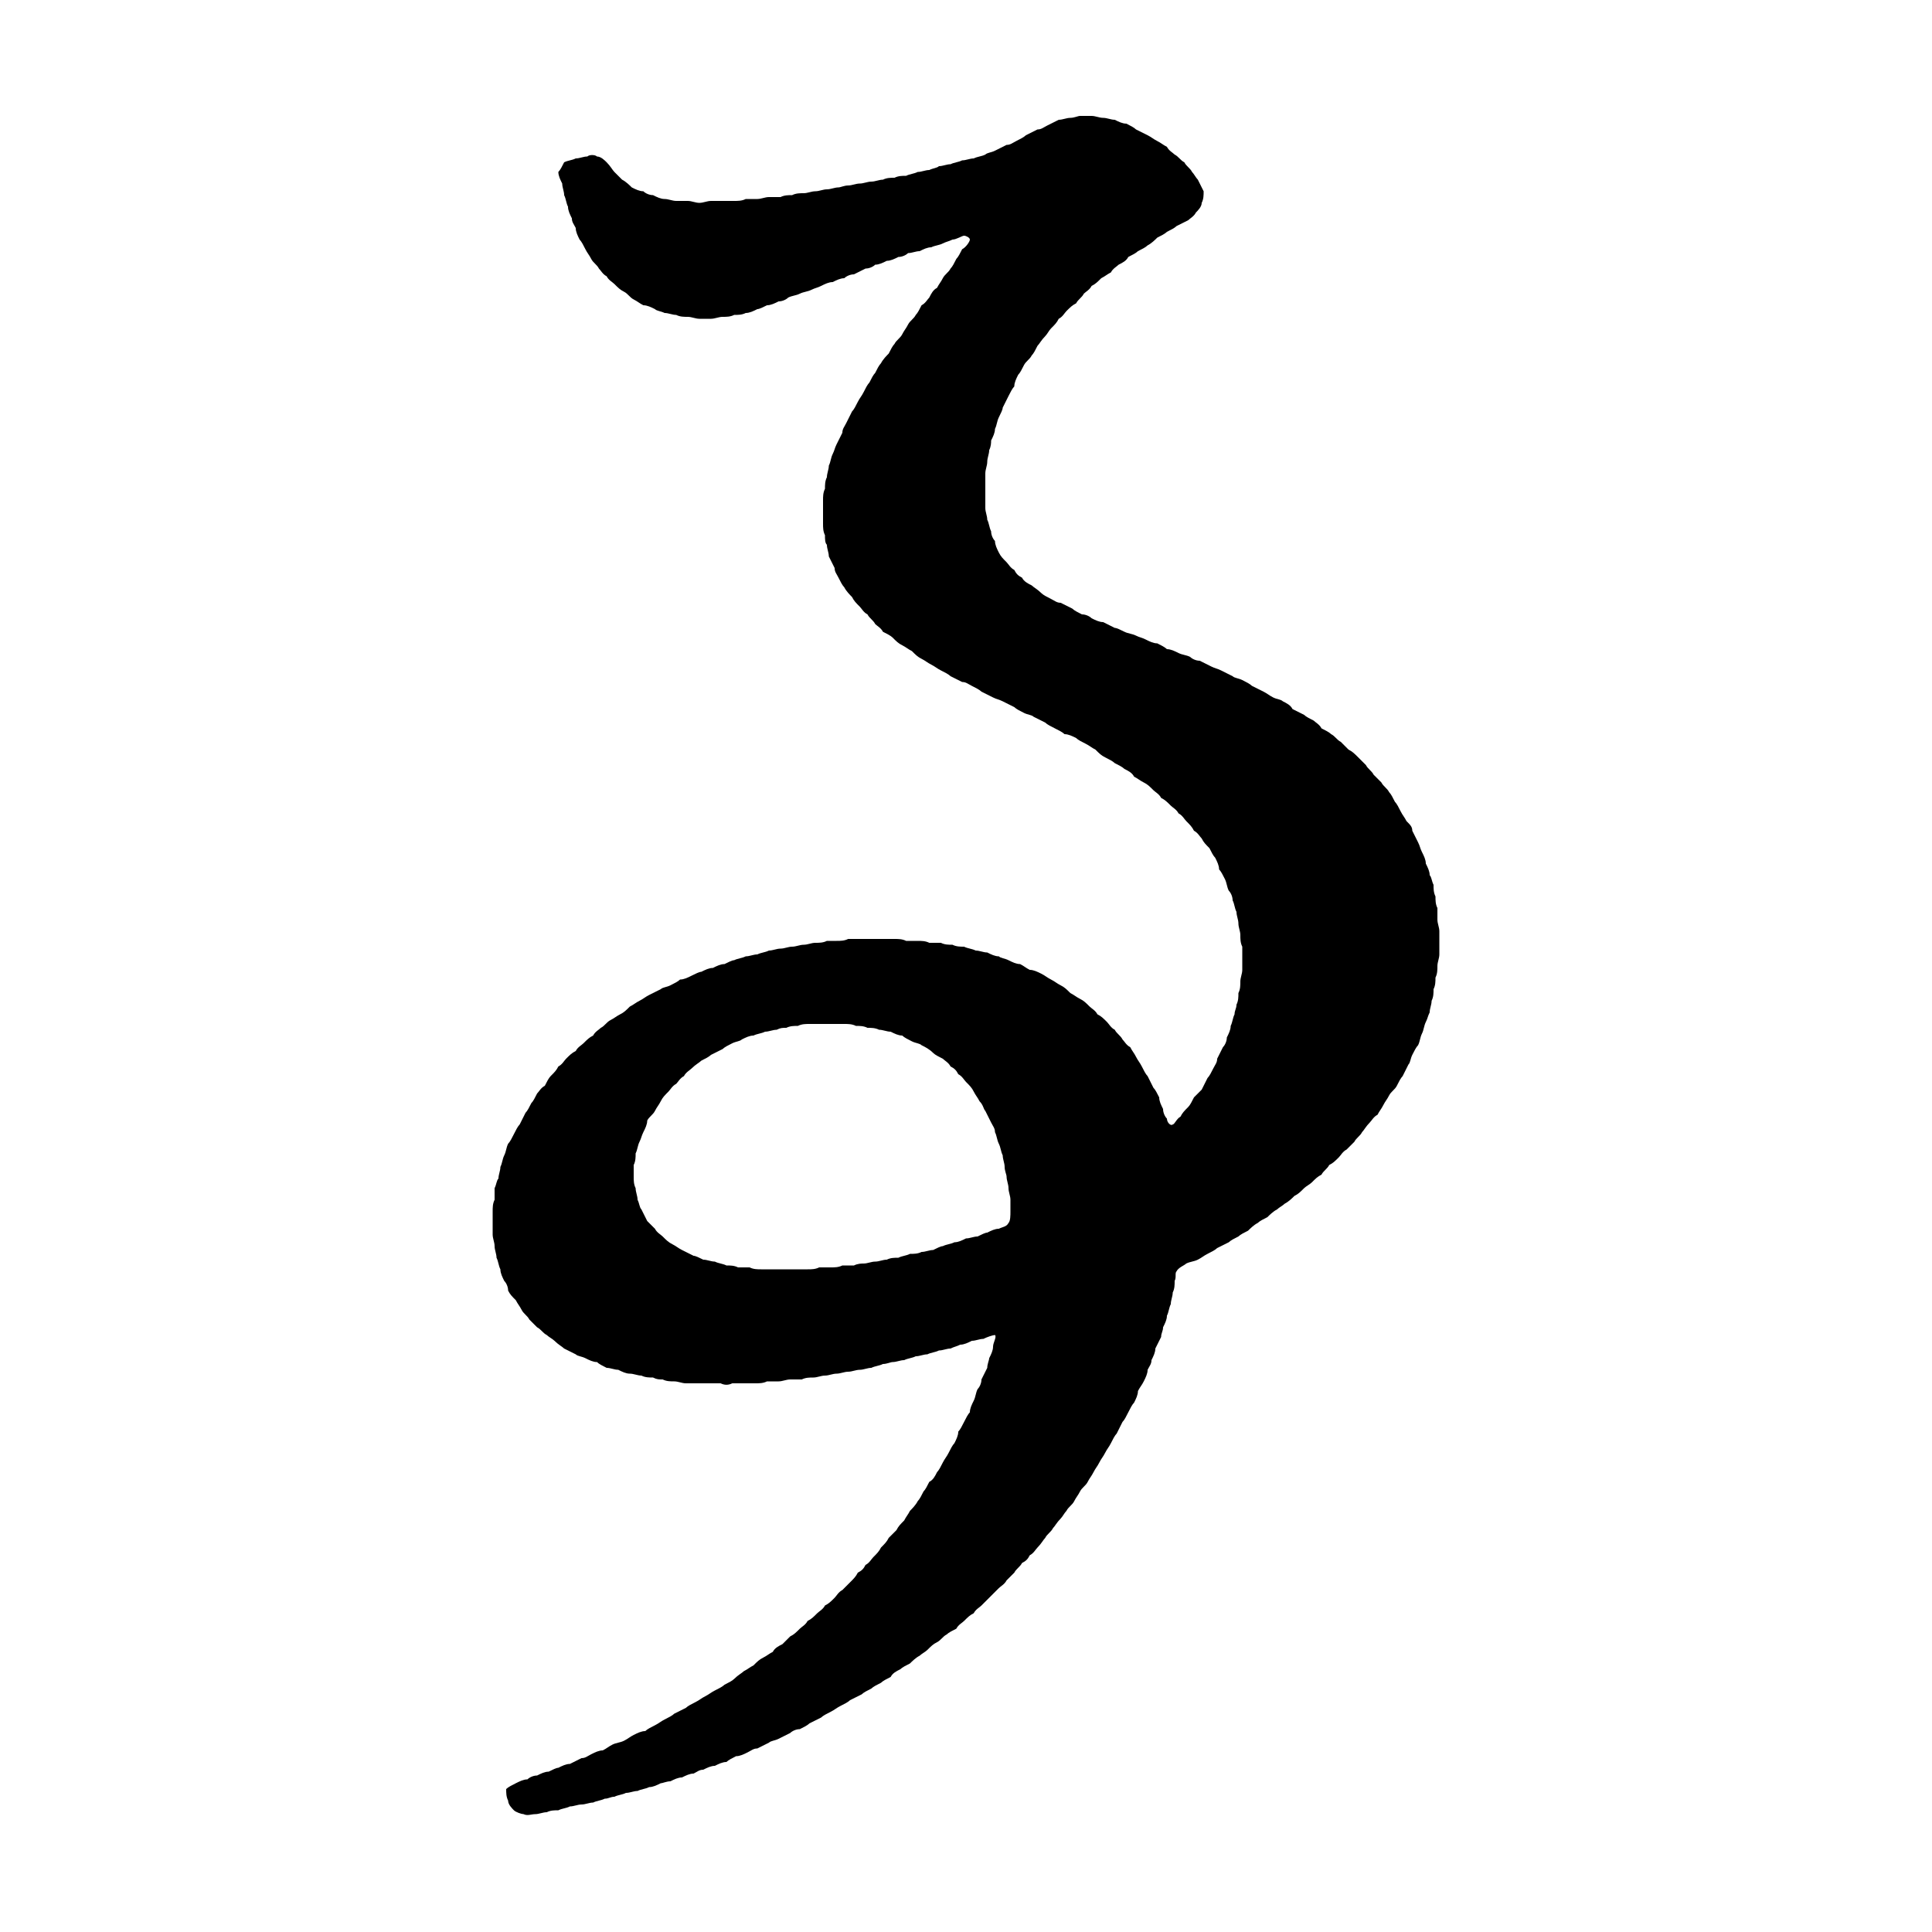
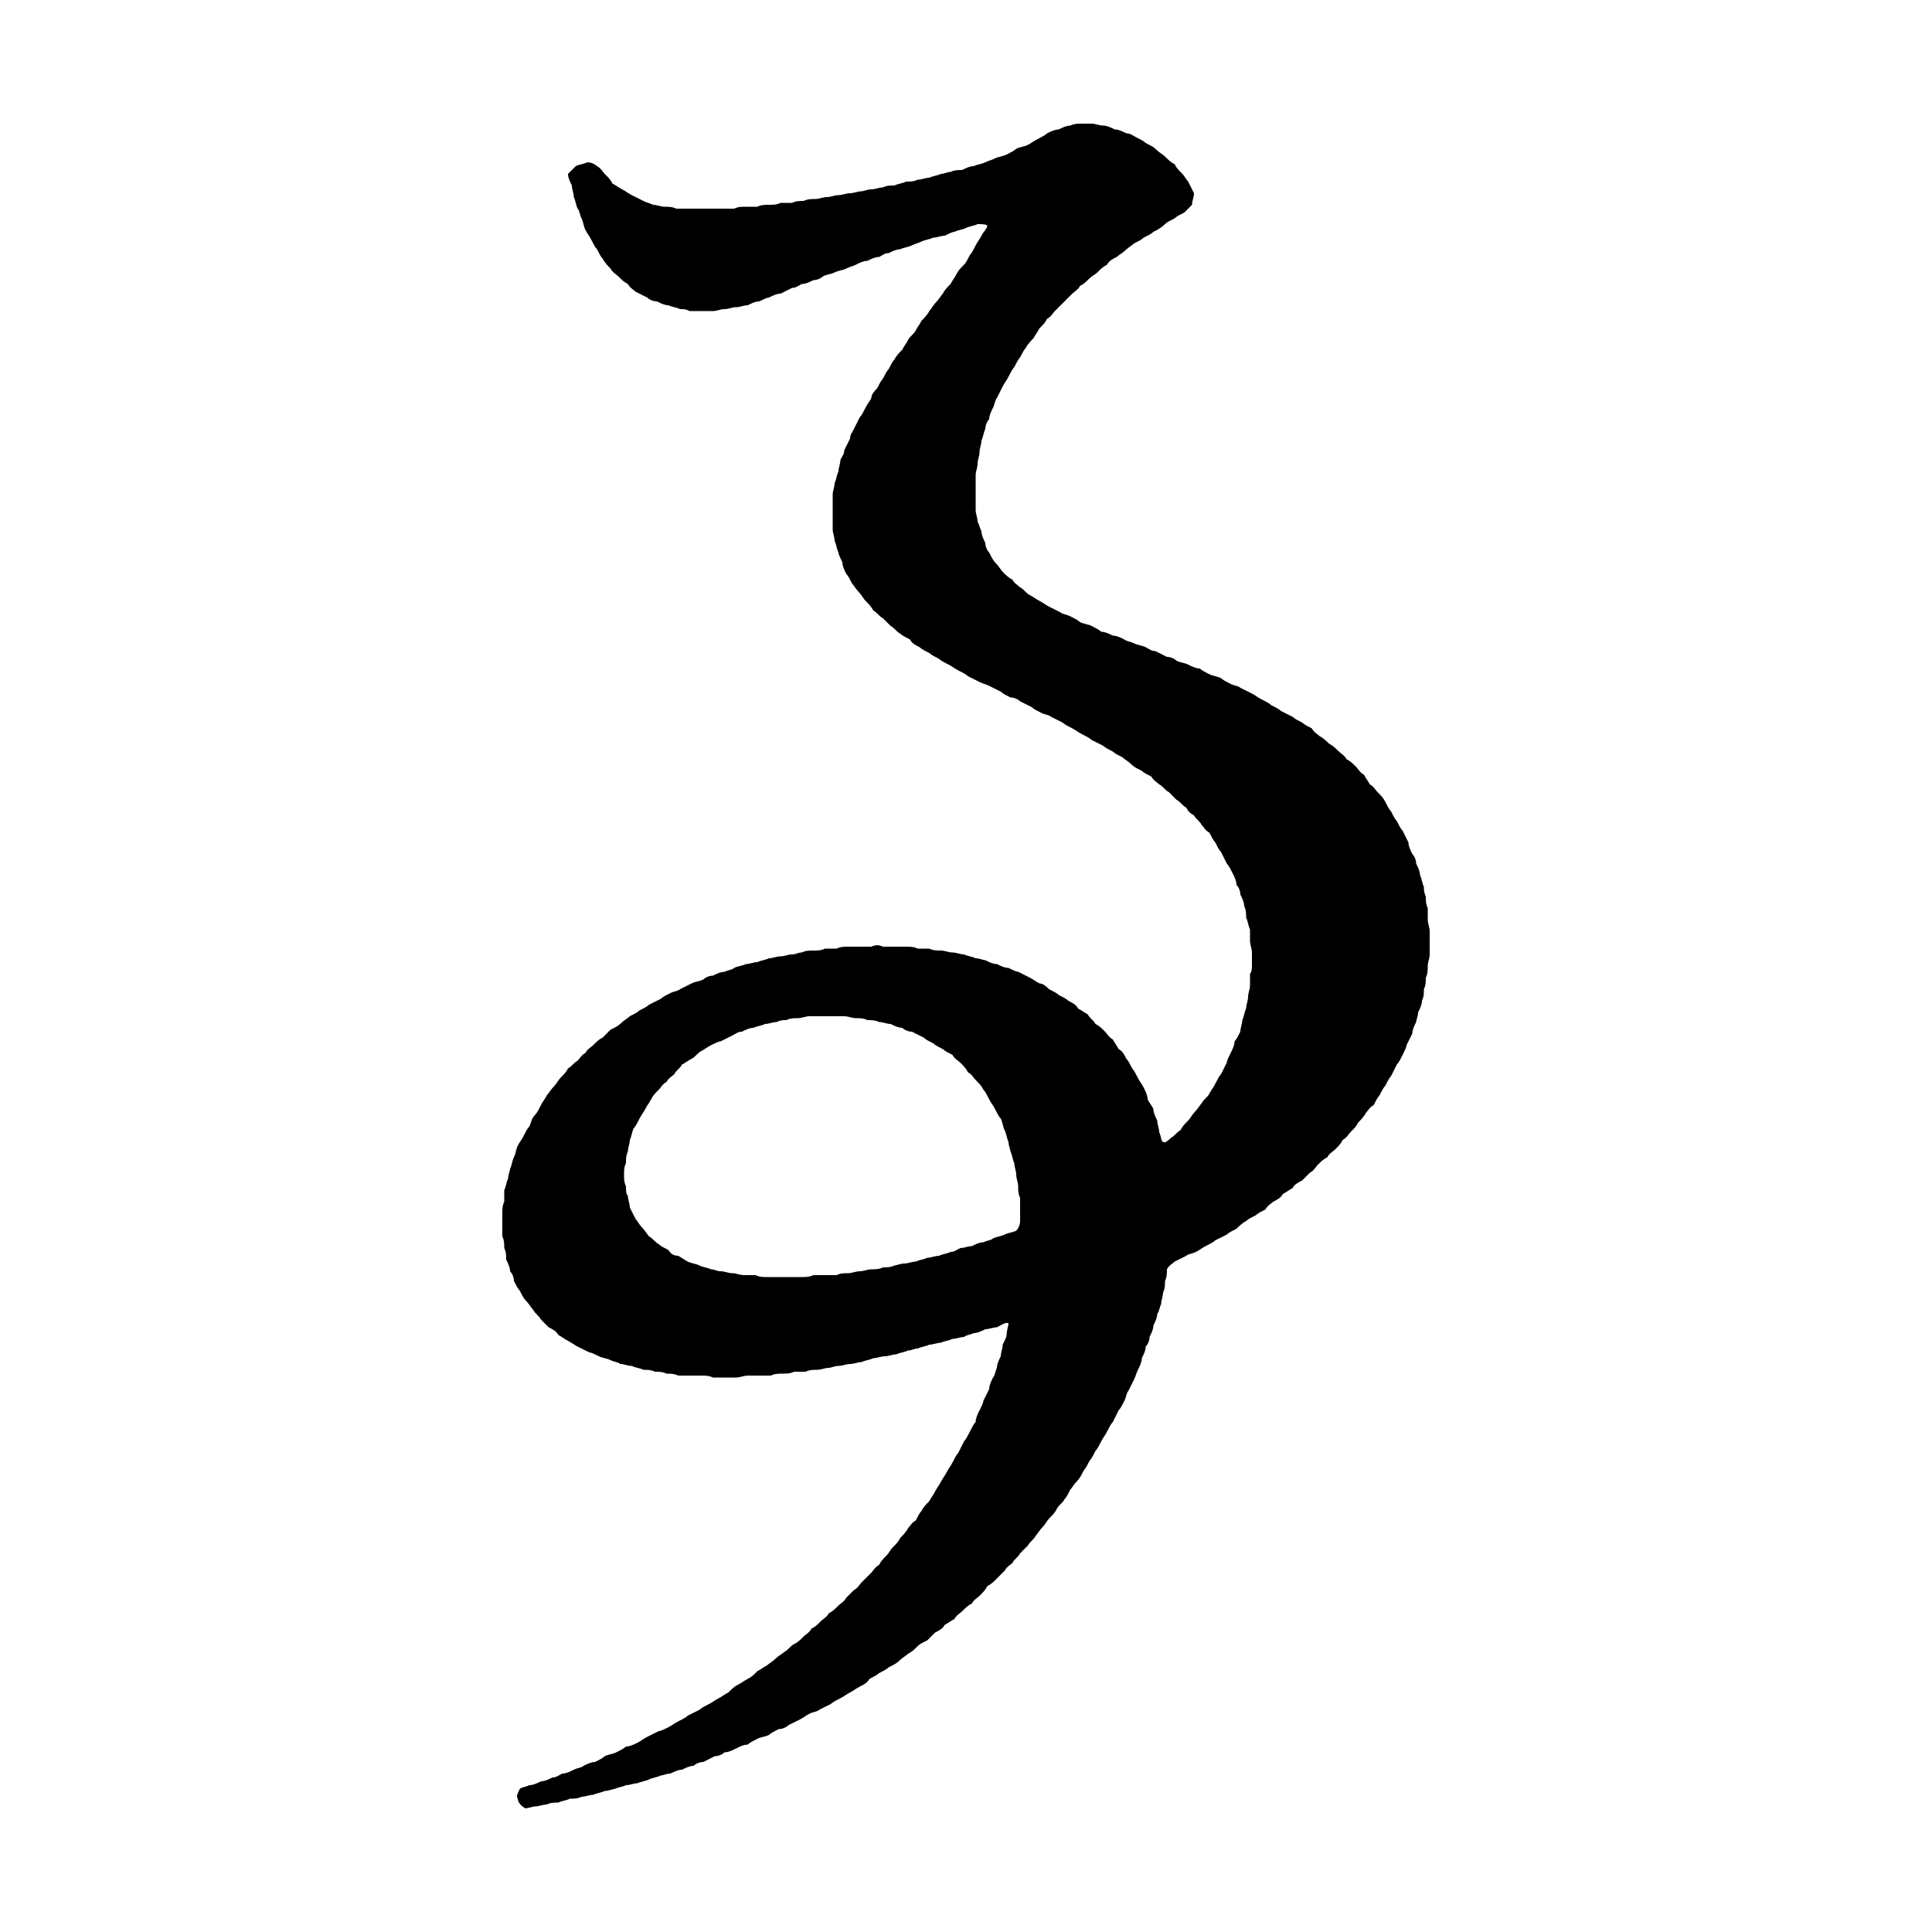
<svg xmlns="http://www.w3.org/2000/svg" viewBox="0 0 1000 1000">
-   <path d="M 565,60 C 567,60 569,61 571,61 C 573,61 575,62 577,62 C 579,63 581,64 583,64 C 585,65 587,66 588,67 C 590,68 592,69 594,70 C 596,71 597,72 599,73 C 601,74 602,75 604,76 C 605,78 607,79 608,80 C 610,81 611,83 613,84 C 614,86 616,87 617,89 C 618,90 619,92 620,93 C 621,95 622,97 623,99 C 623,101 623,103 622,105 C 622,107 620,109 619,110 C 618,112 616,113 615,114 C 613,115 611,116 609,117 C 608,118 606,119 604,120 C 603,121 601,122 599,123 C 598,124 596,126 594,127 C 593,128 591,129 589,130 C 588,131 586,132 584,133 C 583,135 581,136 579,137 C 578,138 576,139 575,141 C 573,142 572,143 570,144 C 568,146 567,147 565,148 C 564,150 562,151 561,152 C 560,154 558,155 557,157 C 555,158 554,159 552,161 C 551,162 550,164 548,165 C 547,167 546,168 544,170 C 543,171 542,173 541,174 C 539,176 538,178 537,179 C 536,181 535,183 534,184 C 533,186 531,187 530,189 C 529,191 528,193 527,194 C 526,196 525,198 525,200 C 524,201 523,203 522,205 C 521,207 520,209 519,211 C 519,212 518,214 517,216 C 516,218 516,220 515,222 C 515,224 514,226 513,228 C 513,229 513,231 512,233 C 512,235 511,237 511,239 C 511,241 510,243 510,245 C 510,247 510,249 510,251 C 510,253 510,255 510,257 C 510,259 510,261 510,263 C 510,265 511,267 511,269 C 512,271 512,273 513,275 C 513,277 514,279 515,280 C 515,282 516,284 517,286 C 518,288 519,289 521,291 C 522,292 523,294 525,295 C 526,297 527,298 529,299 C 530,301 532,302 534,303 C 535,304 537,305 539,307 C 540,308 542,309 544,310 C 546,311 547,312 549,312 C 551,313 553,314 555,315 C 556,316 558,317 560,318 C 562,318 564,319 565,320 C 567,321 569,322 571,322 C 573,323 575,324 577,325 C 578,325 580,326 582,327 C 584,328 586,328 588,329 C 590,330 591,330 593,331 C 595,332 597,333 599,333 C 601,334 603,335 604,336 C 606,336 608,337 610,338 C 612,339 614,339 616,340 C 617,341 619,342 621,342 C 623,343 625,344 627,345 C 629,346 630,346 632,347 C 634,348 636,349 638,350 C 639,351 641,351 643,352 C 645,353 647,354 648,355 C 650,356 652,357 654,358 C 656,359 657,360 659,361 C 661,362 663,362 664,363 C 666,364 668,365 669,367 C 671,368 673,369 675,370 C 676,371 678,372 680,373 C 681,374 683,375 684,377 C 686,378 688,379 689,380 C 691,381 692,383 694,384 C 695,385 697,387 698,388 C 700,389 701,390 703,392 C 704,393 706,395 707,396 C 708,398 710,399 711,401 C 712,402 714,404 715,405 C 716,407 718,408 719,410 C 720,411 721,413 722,415 C 723,416 724,418 725,420 C 726,422 727,423 728,425 C 730,427 731,428 731,430 C 732,432 733,434 734,436 C 735,438 735,439 736,441 C 737,443 738,445 738,447 C 739,449 740,451 740,453 C 741,454 741,456 742,458 C 742,460 742,462 743,464 C 743,466 743,468 744,470 C 744,472 744,474 744,476 C 744,478 745,480 745,482 C 745,484 745,486 745,488 C 745,490 745,492 745,494 C 745,496 744,498 744,500 C 744,502 744,504 743,506 C 743,508 743,510 742,512 C 742,514 742,516 741,518 C 741,520 740,522 740,524 C 739,526 739,527 738,529 C 737,531 737,533 736,535 C 735,537 735,539 734,541 C 733,542 732,544 731,546 C 730,548 730,550 729,551 C 728,553 727,555 726,557 C 725,558 724,560 723,562 C 722,564 720,565 719,567 C 718,569 717,570 716,572 C 715,574 714,575 713,577 C 711,578 710,580 709,581 C 707,583 706,585 705,586 C 704,588 702,589 701,591 C 700,592 698,594 697,595 C 695,596 694,598 693,599 C 691,601 690,602 688,603 C 687,605 685,606 684,608 C 682,609 681,610 679,612 C 678,613 676,614 675,615 C 673,617 672,618 670,619 C 669,620 667,622 665,623 C 664,624 662,625 661,626 C 659,627 657,629 656,630 C 654,631 652,632 651,633 C 649,634 647,636 646,637 C 644,638 642,639 641,640 C 639,641 637,642 636,643 C 634,644 632,645 630,646 C 629,647 627,648 625,649 C 623,650 622,651 620,652 C 618,653 616,653 614,654 C 613,655 610,656 609,658 C 608,659 609,661 608,663 C 608,665 608,667 607,669 C 607,671 606,673 606,675 C 605,677 605,679 604,681 C 604,683 603,685 602,687 C 602,689 601,690 601,692 C 600,694 599,696 598,698 C 598,700 597,702 596,704 C 596,706 595,707 594,709 C 594,711 593,713 592,715 C 591,717 590,718 589,720 C 589,722 588,724 587,726 C 586,727 585,729 584,731 C 583,733 582,735 581,736 C 580,738 579,740 578,742 C 577,743 576,745 575,747 C 574,749 573,750 572,752 C 571,754 570,755 569,757 C 568,759 567,760 566,762 C 565,764 564,765 563,767 C 562,769 560,770 559,772 C 558,774 557,775 556,777 C 555,779 553,780 552,782 C 551,783 550,785 549,786 C 547,788 546,790 545,791 C 544,793 542,794 541,796 C 540,797 539,799 537,801 C 536,802 535,804 533,805 C 532,807 531,808 529,809 C 528,811 526,812 525,814 C 524,815 522,817 521,818 C 520,820 518,821 517,822 C 515,824 514,825 512,827 C 511,828 510,829 508,831 C 507,832 505,833 504,835 C 502,836 501,837 499,839 C 498,840 496,841 495,843 C 493,844 491,845 490,846 C 488,847 487,849 485,850 C 483,851 482,852 480,854 C 479,855 477,856 476,857 C 474,858 472,860 471,861 C 469,862 467,863 466,864 C 464,865 462,866 461,868 C 459,869 457,870 456,871 C 454,872 452,873 451,874 C 449,875 447,876 446,877 C 444,878 442,879 440,880 C 439,881 437,882 435,883 C 433,884 432,885 430,886 C 428,887 426,888 425,889 C 423,890 421,891 419,892 C 418,893 416,894 414,895 C 412,895 410,896 409,897 C 407,898 405,899 403,900 C 401,901 399,901 398,902 C 396,903 394,904 392,905 C 390,905 389,906 387,907 C 385,908 383,909 381,909 C 379,910 377,911 376,912 C 374,912 372,913 370,914 C 368,914 366,915 364,916 C 362,916 361,917 359,918 C 357,918 355,919 353,920 C 351,920 349,921 347,922 C 345,922 343,923 342,923 C 340,924 338,925 336,925 C 334,926 332,926 330,927 C 328,927 326,928 324,928 C 322,929 320,929 318,930 C 316,930 315,931 313,931 C 311,932 309,932 307,933 C 305,933 303,934 301,934 C 299,934 297,935 295,935 C 293,936 291,936 289,937 C 287,937 285,937 283,938 C 281,938 279,939 277,939 C 275,939 273,940 271,939 C 270,939 267,938 266,937 C 265,936 263,934 263,932 C 262,930 262,928 262,926 C 263,925 265,924 267,923 C 269,922 271,921 273,921 C 274,920 276,919 278,919 C 280,918 282,917 284,917 C 286,916 288,915 289,915 C 291,914 293,913 295,913 C 297,912 299,911 301,910 C 303,910 304,909 306,908 C 308,907 310,906 312,906 C 314,905 315,904 317,903 C 319,902 321,902 323,901 C 325,900 326,899 328,898 C 330,897 332,896 334,896 C 335,895 337,894 339,893 C 341,892 342,891 344,890 C 346,889 348,888 349,887 C 351,886 353,885 355,884 C 356,883 358,882 360,881 C 362,880 363,879 365,878 C 367,877 368,876 370,875 C 372,874 374,873 375,872 C 377,871 379,870 380,869 C 382,867 384,866 385,865 C 387,864 388,863 390,862 C 392,860 393,859 395,858 C 397,857 398,856 400,855 C 401,853 403,852 405,851 C 406,850 408,848 409,847 C 411,846 412,845 414,843 C 415,842 417,841 418,839 C 420,838 421,837 423,835 C 424,834 426,833 427,831 C 429,830 430,829 432,827 C 433,826 434,824 436,823 C 437,822 439,820 440,819 C 442,817 443,816 444,814 C 446,813 447,812 448,810 C 450,809 451,807 452,806 C 454,804 455,803 456,801 C 458,799 459,798 460,796 C 461,795 463,793 464,792 C 465,790 466,789 468,787 C 469,785 470,784 471,782 C 472,781 474,779 475,777 C 476,776 477,774 478,772 C 479,771 480,769 481,767 C 483,766 484,764 485,762 C 486,761 487,759 488,757 C 489,755 490,754 491,752 C 492,750 493,748 494,747 C 495,745 496,743 496,741 C 497,740 498,738 499,736 C 500,734 501,732 502,731 C 502,729 503,727 504,725 C 505,723 505,721 506,719 C 507,718 508,716 508,714 C 509,712 510,710 511,708 C 511,706 512,704 512,703 C 513,701 514,699 514,697 C 514,695 516,692 515,691 C 514,691 511,692 509,693 C 507,693 505,694 503,694 C 501,695 499,696 497,696 C 495,697 494,697 492,698 C 490,698 488,699 486,699 C 484,700 482,700 480,701 C 478,701 476,702 474,702 C 472,703 470,703 468,704 C 466,704 464,705 462,705 C 461,705 459,706 457,706 C 455,707 453,707 451,708 C 449,708 447,709 445,709 C 443,709 441,710 439,710 C 437,710 435,711 433,711 C 431,711 429,712 427,712 C 425,712 423,713 421,713 C 419,713 417,713 415,714 C 413,714 411,714 409,714 C 407,714 405,715 403,715 C 401,715 399,715 397,715 C 395,716 393,716 391,716 C 389,716 387,716 385,716 C 383,716 381,716 379,716 C 377,717 375,717 373,716 C 371,716 369,716 367,716 C 365,716 363,716 361,716 C 359,716 357,716 355,716 C 353,716 351,715 349,715 C 347,715 345,715 343,714 C 341,714 340,714 338,713 C 336,713 334,713 332,712 C 330,712 328,711 326,711 C 324,711 322,710 320,709 C 318,709 316,708 314,708 C 312,707 310,706 309,705 C 307,705 305,704 303,703 C 301,702 299,702 298,701 C 296,700 294,699 292,698 C 291,697 289,696 287,694 C 286,693 284,692 283,691 C 281,690 280,688 278,687 C 277,686 275,684 274,683 C 273,681 271,680 270,678 C 269,676 268,675 267,673 C 265,671 264,670 263,668 C 263,666 262,664 261,663 C 260,661 259,659 259,657 C 258,655 258,653 257,651 C 257,649 256,647 256,645 C 256,643 255,641 255,639 C 255,637 255,635 255,633 C 255,631 255,629 255,627 C 255,625 255,623 256,621 C 256,619 256,617 256,615 C 257,613 257,611 258,610 C 258,608 259,606 259,604 C 260,602 260,600 261,598 C 262,596 262,594 263,592 C 264,591 265,589 266,587 C 267,585 268,583 269,582 C 270,580 271,578 272,576 C 273,575 274,573 275,571 C 276,570 277,568 278,566 C 279,565 280,563 282,562 C 283,560 284,558 285,557 C 287,555 288,554 289,552 C 291,551 292,549 293,548 C 295,546 296,545 298,544 C 299,542 301,541 302,540 C 304,538 305,537 307,536 C 308,534 310,533 311,532 C 313,531 314,529 316,528 C 318,527 319,526 321,525 C 323,524 324,523 326,521 C 328,520 329,519 331,518 C 333,517 334,516 336,515 C 338,514 340,513 342,512 C 343,511 345,511 347,510 C 349,509 351,508 352,507 C 354,507 356,506 358,505 C 360,504 362,503 363,503 C 365,502 367,501 369,501 C 371,500 373,499 375,499 C 377,498 379,497 380,497 C 382,496 384,496 386,495 C 388,495 390,494 392,494 C 394,493 396,493 398,492 C 400,492 402,491 404,491 C 406,491 408,490 410,490 C 412,490 414,489 416,489 C 418,489 420,488 422,488 C 424,488 426,488 428,487 C 430,487 431,487 433,487 C 435,487 437,487 439,486 C 441,486 443,486 445,486 C 447,486 449,486 451,486 C 453,486 455,486 457,486 C 459,486 461,486 463,486 C 465,486 467,486 469,487 C 471,487 473,487 475,487 C 477,487 479,487 481,488 C 483,488 485,488 487,488 C 489,489 491,489 493,489 C 495,490 497,490 499,490 C 501,491 503,491 505,492 C 507,492 509,493 511,493 C 513,494 515,495 517,495 C 518,496 520,496 522,497 C 524,498 526,499 528,499 C 530,500 531,501 533,502 C 535,502 537,503 539,504 C 541,505 542,506 544,507 C 546,508 547,509 549,510 C 551,511 552,512 554,514 C 556,515 557,516 559,517 C 561,518 562,519 564,521 C 565,522 567,523 568,525 C 570,526 571,527 573,529 C 574,530 575,532 577,533 C 578,535 580,536 581,538 C 582,539 583,541 585,542 C 586,544 587,545 588,547 C 589,549 590,550 591,552 C 592,554 593,556 594,557 C 595,559 596,561 597,563 C 598,564 599,566 600,568 C 600,570 601,572 602,574 C 602,576 603,578 604,579 C 604,581 606,583 607,582 C 608,582 609,579 611,578 C 612,576 613,575 615,573 C 616,572 617,570 618,568 C 619,567 621,565 622,564 C 623,562 624,560 625,558 C 626,557 627,555 628,553 C 629,551 630,550 630,548 C 631,546 632,544 633,542 C 634,541 635,539 635,537 C 636,535 637,533 637,531 C 638,529 638,527 639,525 C 639,523 640,522 640,520 C 641,518 641,516 641,514 C 642,512 642,510 642,508 C 642,506 643,504 643,502 C 643,500 643,498 643,496 C 643,494 643,492 643,490 C 642,488 642,486 642,484 C 642,482 641,480 641,478 C 641,476 640,474 640,472 C 639,470 639,468 638,466 C 638,464 637,462 636,461 C 635,459 635,457 634,455 C 633,453 632,451 631,450 C 631,448 630,446 629,444 C 628,443 627,441 626,439 C 624,437 623,436 622,434 C 621,433 620,431 618,430 C 617,428 616,427 614,425 C 613,424 612,422 610,421 C 609,419 607,418 606,417 C 604,415 603,414 601,413 C 600,411 598,410 597,409 C 595,407 594,406 592,405 C 590,404 589,403 587,402 C 586,400 584,399 582,398 C 581,397 579,396 577,395 C 576,394 574,393 572,392 C 570,391 569,390 567,388 C 565,387 564,386 562,385 C 560,384 558,383 557,382 C 555,381 553,380 551,380 C 550,379 548,378 546,377 C 544,376 542,375 541,374 C 539,373 537,372 535,371 C 534,370 532,370 530,369 C 528,368 526,367 525,366 C 523,365 521,364 519,363 C 517,362 516,362 514,361 C 512,360 510,359 508,358 C 507,357 505,356 503,355 C 501,354 500,353 498,353 C 496,352 494,351 492,350 C 491,349 489,348 487,347 C 485,346 484,345 482,344 C 480,343 479,342 477,341 C 475,340 474,339 472,337 C 470,336 469,335 467,334 C 465,333 464,332 462,330 C 461,329 459,328 457,327 C 456,325 454,324 453,323 C 452,321 450,320 449,318 C 447,317 446,315 445,314 C 443,312 442,311 441,309 C 440,308 438,306 437,304 C 436,303 435,301 434,299 C 433,297 432,296 432,294 C 431,292 430,290 429,288 C 429,286 428,284 428,282 C 427,281 427,279 427,277 C 426,275 426,273 426,271 C 426,269 426,267 426,265 C 426,263 426,261 426,259 C 426,257 426,255 427,253 C 427,251 427,249 428,247 C 428,245 429,243 429,241 C 430,239 430,237 431,235 C 432,233 432,232 433,230 C 434,228 435,226 436,224 C 436,222 437,221 438,219 C 439,217 440,215 441,213 C 442,212 443,210 444,208 C 445,206 446,205 447,203 C 448,201 449,199 450,198 C 451,196 452,194 453,193 C 454,191 455,189 456,188 C 457,186 459,184 460,183 C 461,181 462,179 463,178 C 464,176 466,175 467,173 C 468,171 469,170 470,168 C 471,166 473,165 474,163 C 475,162 476,160 477,158 C 479,157 480,155 481,154 C 482,152 483,150 485,149 C 486,147 487,146 488,144 C 489,142 491,141 492,139 C 493,138 494,136 495,134 C 496,133 497,131 498,129 C 500,128 502,125 502,124 C 502,123 500,122 499,122 C 498,122 495,124 493,124 C 491,125 490,125 488,126 C 486,127 484,127 482,128 C 480,128 478,129 476,130 C 474,130 472,131 470,131 C 469,132 467,133 465,133 C 463,134 461,135 459,135 C 457,136 455,137 453,137 C 452,138 450,139 448,139 C 446,140 444,141 442,142 C 440,142 438,143 437,144 C 435,144 433,145 431,146 C 429,146 427,147 425,148 C 423,149 422,149 420,150 C 418,151 416,151 414,152 C 412,153 410,153 408,154 C 407,155 405,156 403,156 C 401,157 399,158 397,158 C 395,159 393,160 392,160 C 390,161 388,162 386,162 C 384,163 382,163 380,163 C 378,164 376,164 374,164 C 372,164 370,165 368,165 C 366,165 364,165 362,165 C 360,165 358,164 356,164 C 354,164 352,164 350,163 C 348,163 346,162 344,162 C 342,161 340,161 339,160 C 337,159 335,158 333,158 C 331,157 330,156 328,155 C 326,154 325,152 323,151 C 321,150 320,149 318,147 C 317,146 315,145 314,143 C 312,142 311,140 310,139 C 309,137 307,136 306,134 C 305,132 304,131 303,129 C 302,127 301,125 300,124 C 299,122 298,120 298,118 C 297,116 296,115 296,113 C 295,111 294,109 294,107 C 293,105 293,103 292,101 C 292,99 291,97 291,95 C 290,93 289,91 289,89 C 290,88 291,86 292,84 C 294,83 296,83 298,82 C 300,82 302,81 304,81 C 305,80 308,80 309,81 C 311,81 313,83 314,84 C 316,86 317,88 318,89 C 319,90 321,92 322,93 C 324,94 326,96 327,97 C 329,98 331,99 333,99 C 334,100 336,101 338,101 C 340,102 342,103 344,103 C 346,103 348,104 350,104 C 352,104 354,104 356,104 C 358,104 360,105 362,105 C 364,105 366,104 368,104 C 370,104 372,104 374,104 C 376,104 378,104 380,104 C 382,104 384,104 386,103 C 388,103 390,103 392,103 C 394,103 396,102 398,102 C 400,102 402,102 404,102 C 406,101 408,101 410,101 C 412,100 414,100 416,100 C 418,100 420,99 422,99 C 424,99 426,98 428,98 C 430,98 432,97 434,97 C 435,97 437,96 439,96 C 441,96 443,95 445,95 C 447,95 449,94 451,94 C 453,94 455,93 457,93 C 459,92 461,92 463,92 C 465,91 467,91 469,91 C 471,90 473,90 475,89 C 477,89 479,88 481,88 C 483,87 485,87 486,86 C 488,86 490,85 492,85 C 494,84 496,84 498,83 C 500,83 502,82 504,82 C 506,81 508,81 510,80 C 511,79 513,79 515,78 C 517,77 519,76 521,75 C 523,75 524,74 526,73 C 528,72 530,71 531,70 C 533,69 535,68 537,67 C 539,67 540,66 542,65 C 544,64 546,63 548,62 C 550,62 552,61 554,61 C 556,61 558,60 559,60 C 561,60 563,60 565,60 Z M 413,531 C 411,531 409,531 407,532 C 405,532 404,532 402,533 C 400,533 398,534 396,534 C 394,535 392,535 390,536 C 388,536 386,537 384,538 C 383,539 381,539 379,540 C 377,541 375,542 374,543 C 372,544 370,545 368,546 C 367,547 365,548 363,549 C 362,550 360,551 358,553 C 357,554 355,555 354,557 C 352,558 351,560 350,561 C 348,562 347,564 346,565 C 344,567 343,568 342,570 C 341,572 340,573 339,575 C 338,577 336,578 335,580 C 335,582 334,584 333,586 C 332,588 332,589 331,591 C 330,593 330,595 329,597 C 329,599 329,601 328,603 C 328,605 328,607 328,609 C 328,611 328,613 329,615 C 329,617 330,619 330,621 C 331,623 331,625 332,626 C 333,628 334,630 335,632 C 336,633 338,635 339,636 C 340,638 342,639 343,640 C 345,642 346,643 348,644 C 350,645 351,646 353,647 C 355,648 357,649 359,650 C 360,650 362,651 364,652 C 366,652 368,653 370,653 C 372,654 374,654 376,655 C 378,655 380,655 382,656 C 384,656 386,656 388,656 C 390,657 392,657 394,657 C 396,657 398,657 400,657 C 402,657 404,657 406,657 C 408,657 410,657 412,657 C 414,657 416,657 418,657 C 420,657 422,657 424,656 C 426,656 428,656 430,656 C 432,656 434,656 436,655 C 438,655 440,655 442,655 C 444,654 446,654 447,654 C 449,654 451,653 453,653 C 455,653 457,652 459,652 C 461,651 463,651 465,651 C 467,650 469,650 471,649 C 473,649 475,649 477,648 C 479,648 481,647 483,647 C 485,646 487,645 488,645 C 490,644 492,644 494,643 C 496,643 498,642 500,641 C 502,641 504,640 506,640 C 508,639 510,638 511,638 C 513,637 515,636 517,636 C 519,635 521,635 522,633 C 523,632 523,629 523,627 C 523,625 523,623 523,621 C 523,619 522,617 522,615 C 522,613 521,611 521,609 C 521,608 520,606 520,604 C 520,602 519,600 519,598 C 518,596 518,594 517,592 C 516,590 516,588 515,586 C 515,584 514,583 513,581 C 512,579 511,577 510,575 C 509,574 509,572 507,570 C 506,568 505,567 504,565 C 503,563 502,562 500,560 C 499,559 498,557 496,556 C 495,554 494,553 492,552 C 491,550 489,549 488,548 C 486,547 484,546 483,545 C 481,543 479,542 477,541 C 476,540 474,540 472,539 C 470,538 468,537 467,536 C 465,536 463,535 461,534 C 459,534 457,533 455,533 C 453,532 451,532 449,532 C 447,531 445,531 443,531 C 441,530 439,530 437,530 C 435,530 433,530 431,530 C 429,530 427,530 425,530 C 423,530 421,530 419,530 C 417,530 415,530 413,531 Z" />
+   <path d="M 565,64 C 567,64 569,65 571,65 C 573,65 575,66 577,67 C 579,67 581,68 583,69 C 585,69 586,70 588,71 C 590,72 592,73 593,74 C 595,75 597,76 598,77 C 600,79 602,80 603,81 C 605,83 606,84 608,85 C 609,87 610,88 612,90 C 613,91 614,93 615,94 C 616,96 617,98 618,100 C 618,102 617,104 617,106 C 616,107 614,109 613,110 C 611,111 609,112 608,113 C 606,114 604,115 603,116 C 601,118 599,119 597,120 C 596,121 594,122 592,123 C 591,124 589,125 587,126 C 586,127 584,128 582,130 C 581,131 579,132 578,133 C 576,134 574,135 573,137 C 571,138 570,139 568,141 C 567,142 565,143 564,144 C 562,146 561,147 559,148 C 558,150 556,151 555,152 C 553,154 552,155 550,157 C 549,158 548,159 546,161 C 545,162 544,164 542,165 C 541,167 540,168 538,170 C 537,172 536,173 535,175 C 534,176 532,178 531,180 C 530,181 529,183 528,185 C 527,186 526,188 525,190 C 524,191 523,193 522,195 C 521,197 520,198 519,200 C 518,202 517,204 516,206 C 515,207 515,209 514,211 C 513,213 512,215 512,217 C 511,218 510,220 510,222 C 509,224 509,226 508,228 C 508,230 507,232 507,234 C 507,236 506,238 506,240 C 506,242 505,244 505,246 C 505,248 505,250 505,252 C 505,254 505,256 505,258 C 505,260 505,262 505,264 C 505,266 506,268 506,270 C 507,272 507,273 508,275 C 508,277 509,279 510,281 C 510,283 511,285 512,286 C 513,288 514,290 515,291 C 517,293 518,295 519,296 C 521,298 522,299 524,300 C 525,302 527,303 528,304 C 530,305 531,307 533,308 C 535,309 536,310 538,311 C 540,312 541,313 543,314 C 545,315 547,316 549,317 C 550,318 552,318 554,319 C 556,320 558,321 559,322 C 561,323 563,323 565,324 C 567,325 569,326 570,327 C 572,327 574,328 576,329 C 578,329 580,330 582,331 C 583,332 585,332 587,333 C 589,334 591,334 593,335 C 595,336 596,337 598,337 C 600,338 602,339 604,340 C 606,340 608,341 609,342 C 611,343 613,343 615,344 C 617,345 619,346 621,346 C 622,347 624,348 626,349 C 628,350 630,350 632,351 C 633,352 635,353 637,354 C 639,355 641,355 642,356 C 644,357 646,358 648,359 C 650,360 651,361 653,362 C 655,363 657,364 658,365 C 660,366 662,367 663,368 C 665,369 667,370 669,371 C 670,372 672,373 674,374 C 675,375 677,376 679,377 C 680,379 682,380 683,381 C 685,382 687,384 688,385 C 690,386 691,387 693,389 C 694,390 696,391 697,393 C 699,394 700,395 702,397 C 703,398 704,400 706,401 C 707,403 708,404 709,406 C 711,407 712,409 713,410 C 715,412 716,413 717,415 C 718,417 719,419 720,420 C 721,422 722,424 723,425 C 724,427 725,429 726,430 C 727,432 728,434 729,436 C 729,438 730,440 731,442 C 732,443 733,445 733,447 C 734,449 735,451 735,453 C 736,455 736,457 737,459 C 737,460 737,462 738,464 C 738,466 738,468 739,470 C 739,472 739,474 739,476 C 739,478 740,480 740,482 C 740,484 740,486 740,488 C 740,490 740,492 740,494 C 740,496 739,498 739,500 C 739,502 739,504 738,506 C 738,508 738,510 737,512 C 737,514 737,516 736,518 C 736,520 735,522 734,524 C 734,526 733,528 733,529 C 732,531 731,533 731,535 C 730,537 729,539 728,541 C 728,542 727,544 726,546 C 725,548 724,550 723,551 C 722,553 721,555 720,557 C 719,558 718,560 717,562 C 716,563 715,565 714,567 C 713,568 712,570 711,572 C 709,573 708,575 707,576 C 706,578 704,580 703,581 C 702,583 701,584 699,586 C 698,587 697,589 695,590 C 694,592 693,593 691,595 C 690,596 688,597 687,599 C 685,600 684,601 682,603 C 681,604 680,606 678,607 C 677,608 675,610 674,611 C 672,612 670,613 669,615 C 667,616 666,617 664,618 C 663,620 661,621 659,622 C 658,623 656,624 655,626 C 653,627 651,628 650,629 C 648,630 646,631 645,632 C 643,633 641,635 640,636 C 638,637 636,638 635,639 C 633,640 631,641 629,642 C 628,643 626,644 624,645 C 622,646 621,647 619,648 C 617,649 615,649 614,650 C 612,651 610,652 608,653 C 607,654 605,655 604,657 C 604,659 604,661 603,663 C 603,665 603,667 602,669 C 602,671 601,673 601,675 C 600,677 600,679 599,680 C 599,682 598,684 597,686 C 597,688 596,690 595,692 C 595,694 594,696 593,697 C 593,699 592,701 591,703 C 591,705 590,707 589,709 C 588,711 588,712 587,714 C 586,716 585,718 584,720 C 583,721 583,723 582,725 C 581,727 580,729 579,730 C 578,732 577,734 576,736 C 575,737 574,739 573,741 C 572,743 571,744 570,746 C 569,748 568,750 567,751 C 566,753 565,755 564,756 C 563,758 562,760 561,761 C 560,763 559,765 558,766 C 556,768 555,770 554,771 C 553,773 552,775 551,776 C 550,778 548,779 547,781 C 546,783 545,784 543,786 C 542,787 541,789 540,790 C 538,792 537,794 536,795 C 535,797 533,798 532,800 C 531,801 529,803 528,804 C 527,806 525,807 524,809 C 523,810 521,811 520,813 C 519,814 517,816 516,817 C 514,819 513,820 511,821 C 510,823 509,824 507,826 C 506,827 504,828 503,830 C 501,831 500,832 498,834 C 497,835 495,836 494,838 C 492,839 491,840 489,841 C 488,843 486,844 484,845 C 483,846 481,848 480,849 C 478,850 476,851 475,852 C 473,854 472,855 470,856 C 469,857 467,858 465,860 C 464,861 462,862 460,863 C 459,864 457,865 455,866 C 454,867 452,868 450,869 C 449,871 447,872 445,873 C 443,874 442,875 440,876 C 438,877 437,878 435,879 C 433,880 431,881 430,882 C 428,883 426,884 424,885 C 423,886 421,886 419,887 C 417,888 416,889 414,890 C 412,891 410,892 408,893 C 407,894 405,895 403,895 C 401,896 399,897 398,898 C 396,899 394,899 392,900 C 390,901 388,902 387,903 C 385,903 383,904 381,905 C 379,906 377,907 375,907 C 374,908 372,909 370,909 C 368,910 366,911 364,912 C 362,912 360,913 359,914 C 357,914 355,915 353,916 C 351,916 349,917 347,918 C 345,918 343,919 342,919 C 340,920 338,920 336,921 C 334,922 332,922 330,923 C 328,923 326,924 324,924 C 322,925 320,925 318,926 C 317,926 315,927 313,927 C 311,928 309,928 307,929 C 305,929 303,930 301,930 C 299,931 297,931 295,931 C 293,932 291,932 289,933 C 287,933 285,933 283,934 C 281,934 279,935 277,935 C 276,935 273,936 272,936 C 270,935 268,933 268,931 C 267,930 268,928 269,926 C 270,925 272,925 274,924 C 276,924 278,923 280,922 C 282,922 284,921 286,920 C 288,920 289,919 291,918 C 293,918 295,917 297,916 C 299,915 301,915 302,914 C 304,913 306,912 308,912 C 310,911 312,910 313,909 C 315,908 317,908 319,907 C 321,906 323,905 324,904 C 326,904 328,903 330,902 C 332,901 333,900 335,899 C 337,898 339,897 341,896 C 342,896 344,895 346,894 C 348,893 349,892 351,891 C 353,890 355,889 356,888 C 358,887 360,886 362,885 C 363,884 365,883 367,882 C 369,881 370,880 372,879 C 374,878 375,877 377,876 C 379,874 380,873 382,872 C 384,871 385,870 387,869 C 389,868 390,867 392,865 C 394,864 395,863 397,862 C 398,861 400,860 402,858 C 403,857 405,856 406,855 C 408,854 409,852 411,851 C 413,850 414,849 416,847 C 417,846 419,845 420,843 C 422,842 423,841 425,839 C 426,838 428,837 429,835 C 431,834 432,833 434,831 C 435,830 437,829 438,827 C 439,826 441,824 442,823 C 444,822 445,820 446,819 C 448,817 449,816 451,814 C 452,813 453,811 455,810 C 456,808 457,807 459,805 C 460,804 461,802 462,801 C 464,799 465,798 466,796 C 467,795 469,793 470,791 C 471,790 472,788 474,787 C 475,785 476,783 477,782 C 478,780 479,779 481,777 C 482,775 483,774 484,772 C 485,770 486,769 487,767 C 488,765 489,764 490,762 C 491,760 492,759 493,757 C 494,755 495,753 496,752 C 497,750 498,748 499,746 C 500,745 501,743 502,741 C 503,739 504,737 505,736 C 505,734 506,732 507,730 C 508,728 509,726 509,725 C 510,723 511,721 512,719 C 512,717 513,715 514,713 C 515,712 515,710 516,708 C 516,706 517,704 518,702 C 518,700 519,698 519,696 C 520,694 521,692 521,691 C 521,689 522,686 522,685 C 521,684 518,686 516,687 C 514,687 512,688 510,688 C 508,689 506,690 504,690 C 502,691 500,691 499,692 C 497,692 495,693 493,693 C 491,694 489,694 487,695 C 485,695 483,696 481,696 C 479,697 477,697 475,698 C 473,698 472,699 470,699 C 468,700 466,700 464,701 C 462,701 460,702 458,702 C 456,702 454,703 452,703 C 450,704 448,704 446,705 C 444,705 442,706 440,706 C 438,706 436,707 434,707 C 432,707 430,708 429,708 C 427,708 425,709 423,709 C 421,709 419,709 417,710 C 415,710 413,710 411,710 C 409,711 407,711 405,711 C 403,711 401,711 399,712 C 397,712 395,712 393,712 C 391,712 389,712 387,712 C 385,712 383,713 381,713 C 379,713 377,713 375,713 C 373,713 371,713 369,713 C 367,712 365,712 363,712 C 361,712 359,712 357,712 C 355,712 353,712 351,712 C 349,711 347,711 345,711 C 343,710 341,710 339,710 C 337,709 335,709 333,709 C 331,708 329,708 327,707 C 325,707 323,706 321,706 C 320,705 318,705 316,704 C 314,703 312,703 310,702 C 308,701 306,700 305,700 C 303,699 301,698 299,697 C 297,696 296,695 294,694 C 292,693 291,692 289,691 C 288,689 286,688 284,687 C 283,686 281,684 280,683 C 279,681 277,680 276,678 C 275,677 274,675 272,673 C 271,672 270,670 269,668 C 268,667 267,665 266,663 C 266,661 265,659 264,658 C 264,656 263,654 262,652 C 262,650 262,648 261,646 C 261,644 261,642 260,640 C 260,638 260,636 260,634 C 260,632 260,630 260,628 C 260,626 260,624 261,622 C 261,620 261,618 261,616 C 262,614 262,612 263,610 C 263,608 264,606 264,605 C 265,603 265,601 266,599 C 267,597 267,595 268,593 C 269,591 270,590 271,588 C 272,586 273,584 274,583 C 275,581 275,579 277,577 C 278,576 279,574 280,572 C 281,570 282,569 283,567 C 284,566 285,564 287,562 C 288,561 289,559 290,558 C 292,556 293,555 294,553 C 296,552 297,550 299,549 C 300,548 301,546 303,545 C 304,543 306,542 307,541 C 309,539 310,538 312,537 C 313,536 315,534 316,533 C 318,532 320,531 321,530 C 323,528 325,527 326,526 C 328,525 330,524 331,523 C 333,522 335,521 336,520 C 338,519 340,518 342,517 C 343,516 345,515 347,514 C 349,513 351,513 352,512 C 354,511 356,510 358,509 C 360,508 362,508 364,507 C 365,506 367,505 369,505 C 371,504 373,503 375,503 C 377,502 379,502 380,501 C 382,500 384,500 386,499 C 388,499 390,498 392,498 C 394,497 396,497 398,496 C 400,496 402,495 404,495 C 406,495 408,494 410,494 C 412,494 413,493 415,493 C 417,492 419,492 421,492 C 423,492 425,492 427,491 C 429,491 431,491 433,491 C 435,490 437,490 439,490 C 441,490 443,490 445,490 C 447,490 449,490 451,490 C 453,489 455,489 457,490 C 459,490 461,490 463,490 C 465,490 467,490 469,490 C 471,490 473,490 475,491 C 477,491 479,491 481,491 C 483,492 485,492 487,492 C 489,492 491,493 493,493 C 495,493 497,494 499,494 C 501,495 503,495 505,496 C 507,496 509,497 510,497 C 512,498 514,499 516,499 C 518,500 520,501 522,501 C 524,502 526,503 527,503 C 529,504 531,505 533,506 C 535,507 536,508 538,509 C 540,509 542,511 543,512 C 545,513 547,514 548,515 C 550,516 552,517 553,518 C 555,519 557,520 558,522 C 560,523 561,524 563,525 C 564,527 566,528 567,530 C 569,531 570,532 572,534 C 573,535 574,537 576,538 C 577,540 578,541 579,543 C 581,544 582,546 583,548 C 584,549 585,551 586,553 C 587,554 588,556 589,558 C 590,560 591,561 592,563 C 593,565 594,567 594,569 C 595,571 596,572 597,574 C 597,576 598,578 599,580 C 599,582 600,584 600,586 C 601,588 601,591 602,591 C 603,592 605,590 606,589 C 608,588 609,586 611,585 C 612,583 613,582 615,580 C 616,579 617,577 618,576 C 620,574 621,572 622,571 C 623,569 625,568 626,566 C 627,564 628,563 629,561 C 630,559 631,557 632,556 C 633,554 634,552 635,550 C 635,549 636,547 637,545 C 638,543 639,541 639,539 C 640,538 641,536 642,534 C 642,532 643,530 643,528 C 644,526 644,524 645,522 C 645,520 646,518 646,516 C 646,514 647,512 647,510 C 647,508 647,506 647,504 C 648,503 648,501 648,499 C 648,497 648,495 648,493 C 648,491 647,489 647,487 C 647,485 647,483 647,481 C 646,479 646,477 645,475 C 645,473 645,471 644,469 C 644,467 643,465 642,463 C 642,461 641,459 640,458 C 640,456 639,454 638,452 C 637,450 636,448 635,447 C 634,445 633,443 632,441 C 631,440 630,438 629,436 C 628,435 627,433 626,431 C 624,430 623,428 622,427 C 621,425 619,424 618,422 C 616,421 615,420 614,418 C 612,417 611,415 609,414 C 608,413 606,411 605,410 C 603,409 602,407 600,406 C 599,405 597,404 596,402 C 594,401 592,400 591,399 C 589,398 587,397 586,396 C 584,394 582,393 581,392 C 579,391 577,390 576,389 C 574,388 572,387 571,386 C 569,385 567,384 565,383 C 564,382 562,381 560,380 C 558,379 557,378 555,377 C 553,376 551,375 550,374 C 548,373 546,372 544,371 C 543,370 541,370 539,369 C 537,368 535,367 534,366 C 532,365 530,364 528,363 C 527,362 525,361 523,361 C 521,360 519,359 518,358 C 516,357 514,356 512,355 C 510,354 509,354 507,353 C 505,352 503,351 501,350 C 500,349 498,348 496,347 C 494,346 493,345 491,344 C 489,343 487,342 486,341 C 484,340 482,339 481,338 C 479,337 477,336 476,335 C 474,334 472,333 471,331 C 469,330 467,329 466,328 C 464,327 463,325 461,324 C 460,323 458,321 457,320 C 455,319 454,317 452,316 C 451,314 450,313 448,311 C 447,310 446,308 445,307 C 443,305 442,303 441,302 C 440,300 439,298 438,297 C 437,295 436,293 436,291 C 435,289 434,287 434,286 C 433,284 433,282 432,280 C 432,278 431,276 431,274 C 431,272 431,270 431,268 C 431,266 431,264 431,262 C 431,260 431,258 431,256 C 431,254 432,252 432,250 C 433,248 433,246 434,244 C 434,242 435,240 435,238 C 436,236 437,235 437,233 C 438,231 439,229 440,227 C 440,225 441,224 442,222 C 443,220 444,218 445,216 C 446,215 447,213 448,211 C 449,209 450,208 451,206 C 451,204 453,202 454,201 C 455,199 456,197 457,196 C 458,194 459,192 460,191 C 461,189 462,187 463,186 C 464,184 466,182 467,181 C 468,179 469,178 470,176 C 471,174 473,173 474,171 C 475,169 476,168 477,166 C 478,165 480,163 481,161 C 482,160 483,158 484,157 C 486,155 487,153 488,152 C 489,150 490,149 492,147 C 493,145 494,144 495,142 C 496,140 497,139 499,137 C 500,136 501,134 502,132 C 503,131 504,129 505,127 C 506,125 507,124 508,122 C 509,120 511,118 511,117 C 511,116 508,116 506,116 C 504,117 502,117 500,118 C 498,119 496,119 494,120 C 493,120 491,121 489,122 C 487,122 485,123 483,123 C 481,124 479,124 477,125 C 475,126 474,126 472,127 C 470,128 468,128 466,129 C 464,129 462,130 460,131 C 458,131 457,132 455,133 C 453,133 451,134 449,135 C 447,135 445,136 443,137 C 441,138 440,138 438,139 C 436,140 434,140 432,141 C 430,142 428,142 426,143 C 425,144 423,145 421,145 C 419,146 417,147 415,147 C 413,148 412,149 410,149 C 408,150 406,151 404,152 C 402,152 400,153 398,154 C 397,154 395,155 393,156 C 391,156 389,157 387,158 C 385,158 383,159 381,159 C 379,159 377,160 375,160 C 373,160 371,161 369,161 C 367,161 365,161 363,161 C 361,161 359,161 357,161 C 355,160 354,160 352,160 C 350,159 348,159 346,158 C 344,158 342,157 340,156 C 338,156 336,155 335,154 C 333,153 331,152 329,151 C 328,150 326,149 325,147 C 323,146 322,145 320,143 C 319,142 317,141 316,139 C 315,138 313,136 312,134 C 311,133 310,131 309,129 C 308,128 307,126 306,124 C 305,122 304,121 303,119 C 302,117 302,115 301,113 C 300,111 300,109 299,108 C 298,106 298,104 297,102 C 297,100 296,98 296,96 C 295,94 294,92 294,90 C 295,89 297,87 298,86 C 300,85 302,85 304,84 C 306,84 308,85 309,86 C 311,87 312,89 313,90 C 315,92 316,93 317,95 C 319,96 320,97 322,98 C 324,99 325,100 327,101 C 329,102 331,103 333,104 C 335,105 336,105 338,106 C 340,106 342,107 344,107 C 346,107 348,107 350,108 C 352,108 354,108 356,108 C 358,108 360,108 362,108 C 364,108 366,108 368,108 C 370,108 372,108 374,108 C 376,108 378,108 380,108 C 382,107 384,107 386,107 C 388,107 390,107 392,107 C 394,106 396,106 398,106 C 400,106 402,106 404,105 C 406,105 408,105 410,105 C 412,104 414,104 416,104 C 418,103 420,103 422,103 C 424,103 426,102 428,102 C 430,102 432,101 434,101 C 436,101 438,100 440,100 C 442,100 444,99 446,99 C 447,99 449,98 451,98 C 453,98 455,97 457,97 C 459,96 461,96 463,96 C 465,95 467,95 469,94 C 471,94 473,94 475,93 C 477,93 479,92 481,92 C 483,91 485,91 487,90 C 489,90 490,89 492,89 C 494,88 496,88 498,88 C 500,87 502,86 504,86 C 506,85 508,85 510,84 C 512,83 513,83 515,82 C 517,81 519,81 521,80 C 523,79 525,78 526,77 C 528,76 530,76 532,75 C 534,74 535,73 537,72 C 539,71 541,70 542,69 C 544,68 546,67 548,67 C 550,66 552,65 554,65 C 556,64 558,64 559,64 C 561,64 563,64 565,64 Z M 413,527 C 411,527 409,527 407,528 C 405,528 404,528 402,529 C 400,529 398,530 396,530 C 394,531 392,531 390,532 C 388,532 386,533 384,534 C 382,534 381,535 379,536 C 377,537 375,538 373,539 C 372,539 370,540 368,541 C 366,542 365,543 363,544 C 361,545 360,547 358,548 C 356,549 355,550 353,551 C 352,553 350,554 349,556 C 348,557 346,558 345,560 C 343,561 342,563 341,564 C 339,566 338,567 337,569 C 336,571 335,572 334,574 C 333,576 332,577 331,579 C 330,581 329,583 328,584 C 327,586 327,588 326,590 C 326,592 325,594 325,596 C 324,598 324,600 324,602 C 323,604 323,606 323,608 C 323,610 323,612 324,614 C 324,616 324,618 325,619 C 325,621 326,623 326,625 C 327,627 328,629 329,631 C 330,632 331,634 332,635 C 334,637 335,639 336,640 C 338,641 339,643 341,644 C 342,645 344,646 346,647 C 347,649 349,650 351,650 C 353,651 354,652 356,653 C 358,654 360,654 362,655 C 364,656 366,656 368,657 C 370,657 371,658 373,658 C 375,658 377,659 379,659 C 381,659 383,660 385,660 C 387,660 389,660 391,660 C 393,661 395,661 397,661 C 399,661 401,661 403,661 C 405,661 407,661 409,661 C 411,661 413,661 415,661 C 417,661 419,661 421,660 C 423,660 425,660 427,660 C 429,660 431,660 433,660 C 435,659 437,659 439,659 C 441,659 443,658 445,658 C 447,658 449,657 451,657 C 453,657 455,657 457,656 C 459,656 461,656 463,655 C 464,655 466,654 468,654 C 470,654 472,653 474,653 C 476,652 478,652 480,651 C 482,651 484,650 486,650 C 488,649 490,649 492,648 C 494,648 495,647 497,646 C 499,646 501,645 503,645 C 505,644 507,643 509,643 C 511,642 513,642 514,641 C 516,640 518,640 520,639 C 522,638 524,638 526,637 C 527,636 528,634 528,632 C 528,630 528,628 528,626 C 528,624 528,622 528,620 C 527,618 527,616 527,614 C 527,612 526,610 526,608 C 526,606 525,604 525,602 C 524,600 524,598 523,596 C 523,595 522,593 522,591 C 521,589 521,587 520,585 C 519,583 519,581 518,579 C 517,578 516,576 515,574 C 514,572 513,571 512,569 C 511,567 510,565 509,564 C 508,562 507,561 505,559 C 504,558 503,556 501,555 C 500,553 499,552 497,550 C 496,549 494,548 493,546 C 491,545 489,544 488,543 C 486,542 484,541 483,540 C 481,539 479,538 478,537 C 476,536 474,535 472,534 C 470,534 468,533 467,532 C 465,532 463,531 461,530 C 459,530 457,529 455,529 C 453,528 451,528 449,528 C 447,527 445,527 443,527 C 441,527 439,526 437,526 C 435,526 433,526 431,526 C 429,526 427,526 425,526 C 423,526 421,526 419,526 C 417,526 415,527 413,527 Z" />
</svg>
